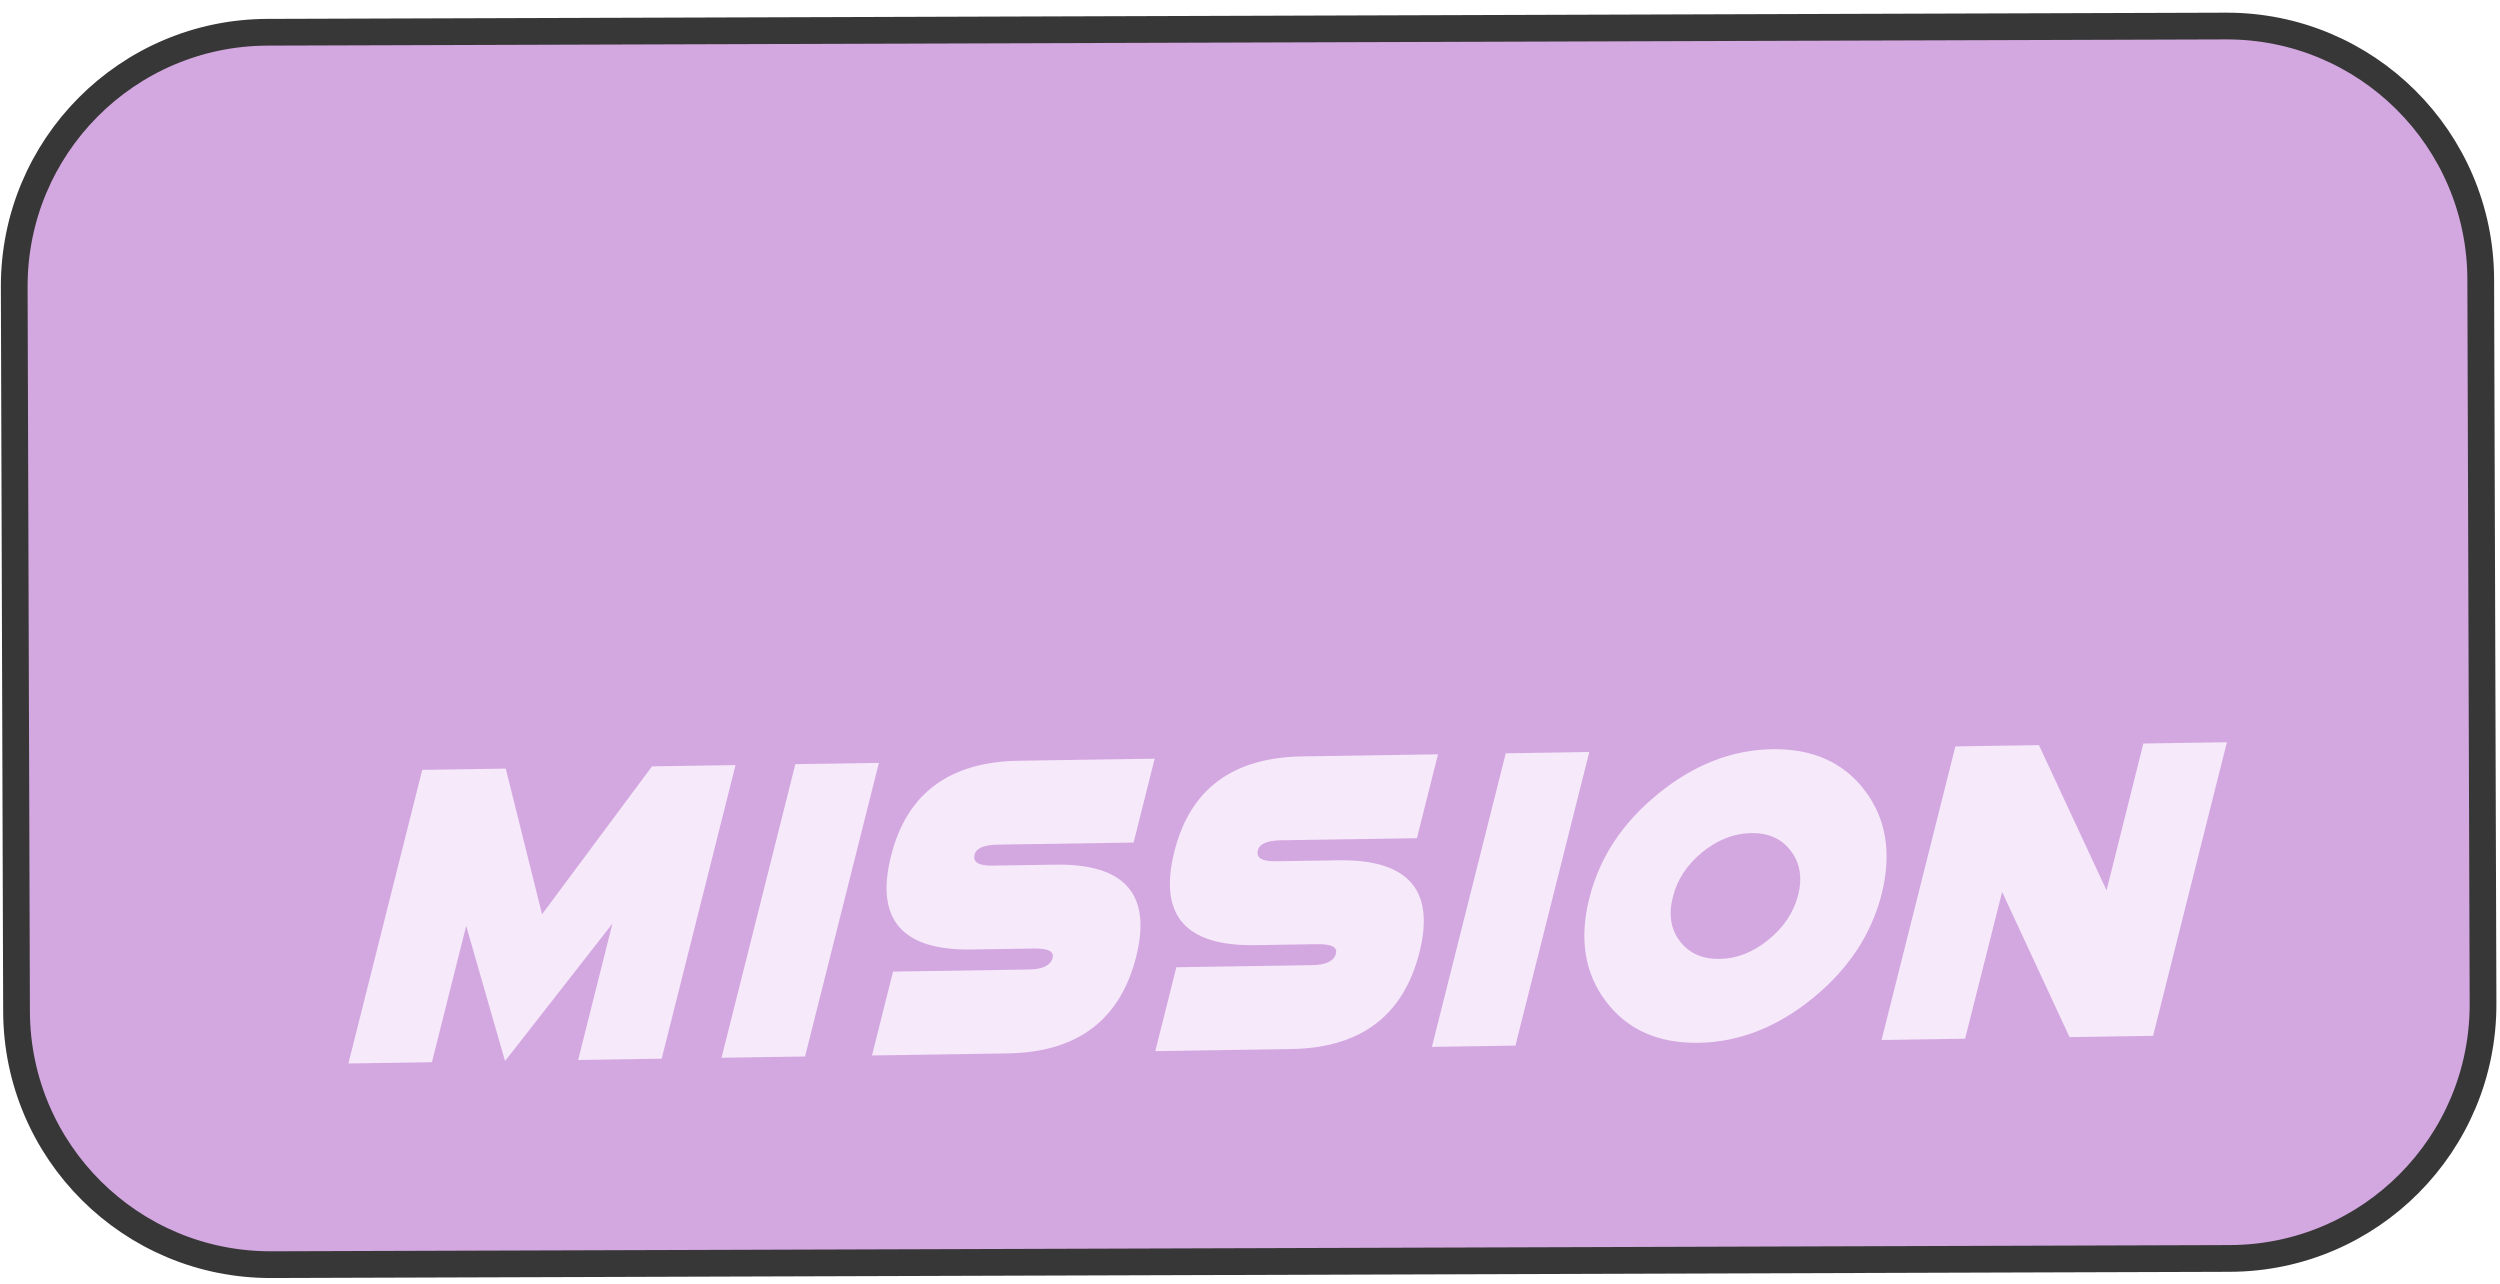
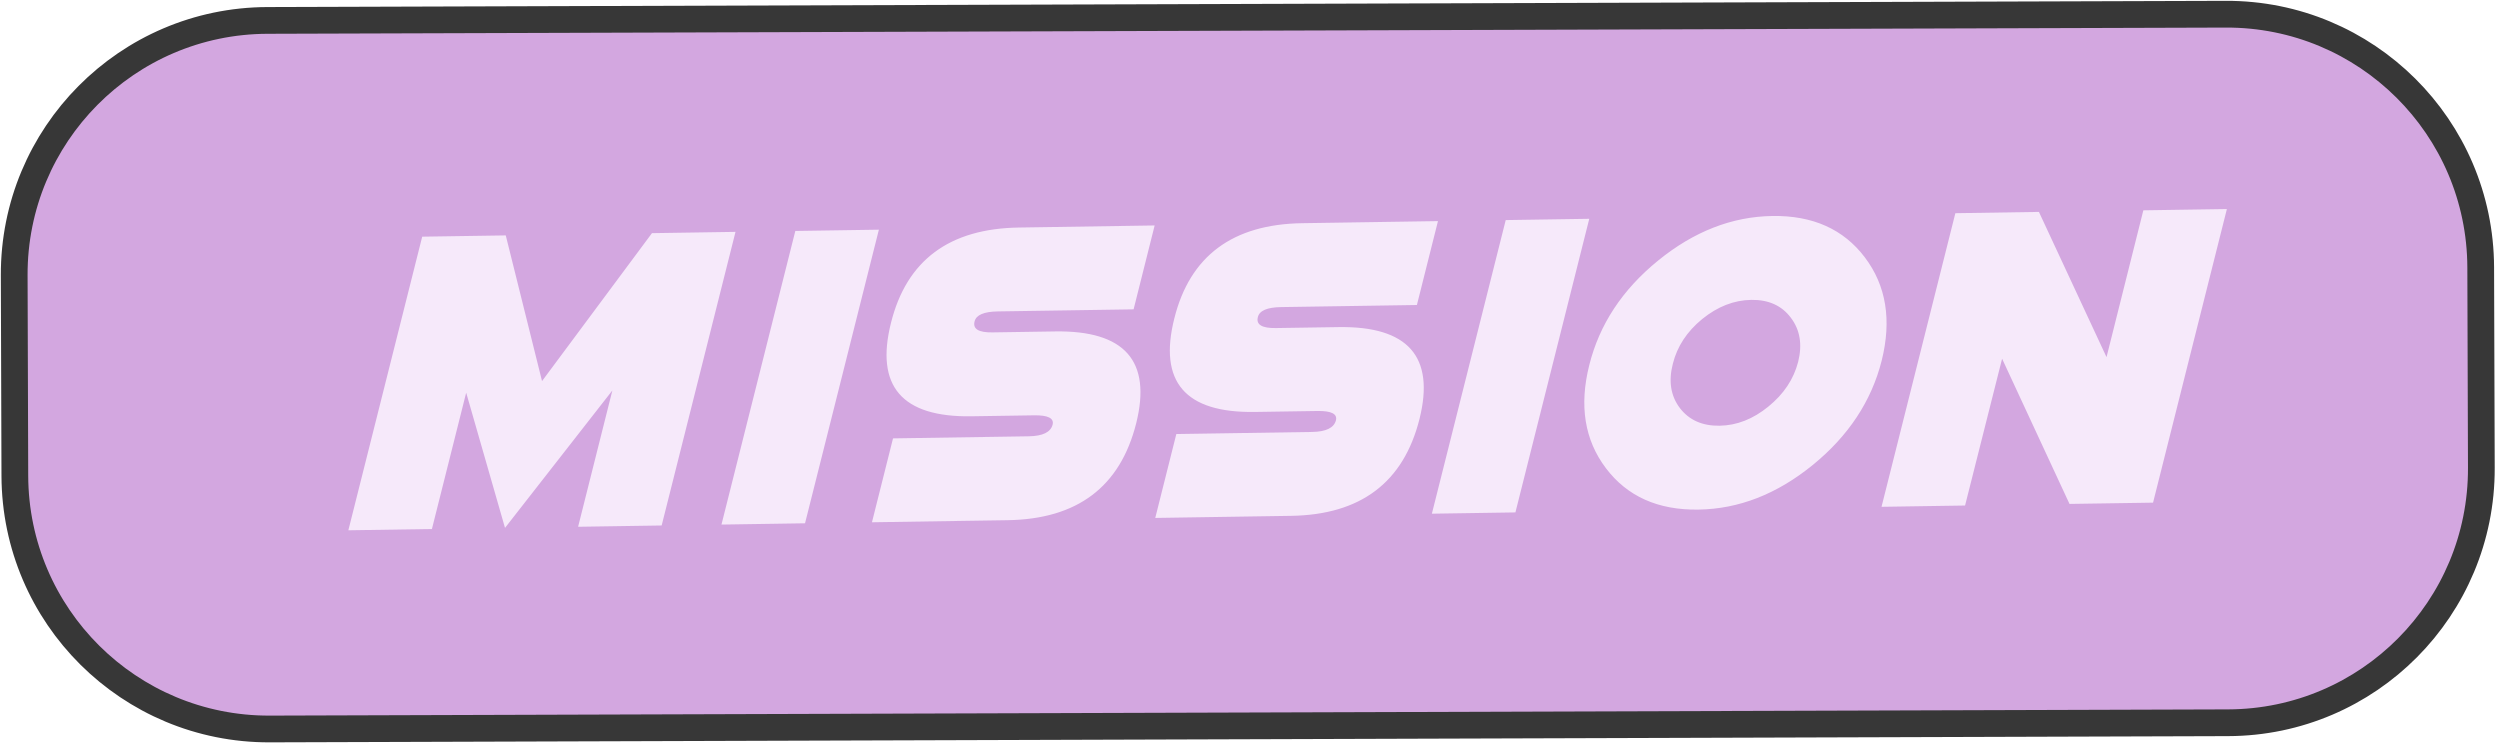
- <svg xmlns="http://www.w3.org/2000/svg" width="187" height="96" viewBox="0 0 187 96" fill="none">
-   <rect x="1.297" y="94.656" width="92.184" height="184.495" rx="19" transform="rotate(-90.1818 1.29736 94.6563)" fill="#D3A7E0" stroke="#373737" stroke-width="2" />
-   <path d="M37.777 79.37L34.871 69.257L32.309 79.453L26.059 79.549L31.583 57.587L37.832 57.491L40.546 68.388L48.769 57.324L55.018 57.228L49.494 79.19L43.245 79.286L45.808 69.089L37.777 79.37ZM65.742 57.064L60.218 79.026L53.969 79.122L59.492 57.159L65.742 57.064ZM72.665 71.022C67.458 71.102 65.453 68.767 66.651 64.019C67.82 59.355 71.008 56.983 76.215 56.903L86.37 56.748L84.794 63.023L74.639 63.178C73.598 63.194 73.018 63.443 72.901 63.924C72.753 64.488 73.2 64.763 74.241 64.747L78.928 64.675C84.136 64.595 86.156 66.888 84.988 71.552C83.789 76.3 80.586 78.714 75.379 78.794L65.224 78.949L66.799 72.674L76.954 72.519C77.996 72.503 78.591 72.212 78.738 71.648C78.856 71.166 78.394 70.934 77.352 70.95L72.665 71.022ZM93.857 70.697C88.649 70.777 86.644 68.443 87.843 63.695C89.011 59.03 92.199 56.658 97.407 56.579L107.562 56.423L105.986 62.698L95.831 62.853C94.789 62.87 94.21 63.118 94.092 63.599C93.944 64.164 94.391 64.438 95.433 64.422L100.12 64.35C105.327 64.271 107.347 66.563 106.179 71.227C104.981 75.975 101.778 78.389 96.57 78.469L86.415 78.625L87.991 72.35L98.146 72.194C99.187 72.178 99.782 71.888 99.93 71.323C100.047 70.842 99.585 70.609 98.544 70.625L93.857 70.697ZM118.879 56.25L113.355 78.212L107.106 78.308L112.63 56.346L118.879 56.25ZM127.048 78.002C124.027 78.048 121.719 77.016 120.124 74.905C118.529 72.793 118.115 70.221 118.881 67.189C119.637 64.156 121.352 61.551 124.028 59.374C126.703 57.198 129.551 56.086 132.571 56.04C135.592 55.994 137.899 57.026 139.494 59.138C141.089 61.249 141.509 63.821 140.753 66.853C139.987 69.886 138.267 72.491 135.591 74.668C132.916 76.844 130.068 77.956 127.048 78.002ZM128.623 71.727C129.915 71.707 131.132 71.231 132.274 70.296C133.426 69.362 134.17 68.246 134.504 66.949C134.828 65.652 134.644 64.551 133.953 63.645C133.273 62.738 132.287 62.295 130.995 62.315C129.704 62.335 128.482 62.812 127.329 63.746C126.187 64.68 125.454 65.796 125.13 67.093C124.796 68.39 124.969 69.491 125.65 70.398C126.341 71.304 127.332 71.747 128.623 71.727ZM149.759 66.716L146.989 77.697L140.74 77.793L146.263 55.83L152.513 55.735L157.57 66.596L160.324 55.615L166.573 55.519L161.05 77.481L154.801 77.577L149.759 66.716Z" fill="#F6E9FA" />
+ <svg xmlns="http://www.w3.org/2000/svg" width="187" height="56" fill="none">
+   <rect x="1.171" y="54.588" width="53" height="184.495" rx="19" transform="rotate(-90.182 1.171 54.588)" fill="#D3A7E0" stroke="#373737" stroke-width="2" />
+   <path d="M37.775 39.486 34.87 29.373 32.307 39.57l-6.25.095 5.524-21.962 6.25-.095 2.713 10.897 8.223-11.065 6.249-.096-5.524 21.962-6.25.096 2.564-10.197-8.031 10.28zM65.74 17.18l-5.524 21.962-6.25.096 5.524-21.962 6.25-.096zm6.924 13.958c-5.208.08-7.213-2.254-6.015-7.002 1.169-4.665 4.357-7.037 9.564-7.116l10.155-.156-1.575 6.275-10.156.155c-1.041.016-1.62.265-1.738.746-.148.565.299.84 1.34.823l4.687-.072c5.208-.08 7.228 2.213 6.06 6.877-1.199 4.748-4.402 7.162-9.61 7.242l-10.154.156 1.576-6.275 10.155-.156c1.041-.016 1.636-.306 1.783-.871.118-.481-.344-.714-1.386-.698l-4.686.072zm21.19-.325c-5.207.08-7.212-2.254-6.013-7.002 1.168-4.664 4.356-7.036 9.564-7.116l10.155-.156-1.576 6.275-10.155.156c-1.042.016-1.621.264-1.74.745-.147.565.3.84 1.342.824l4.687-.072c5.207-.08 7.227 2.212 6.059 6.877-1.198 4.748-4.401 7.162-9.61 7.241l-10.154.156 1.576-6.275 10.155-.156c1.041-.016 1.636-.306 1.784-.87.117-.482-.345-.714-1.386-.698l-4.687.072zm25.023-14.447-5.524 21.962-6.249.096 5.524-21.962 6.249-.096zm8.169 21.752c-3.021.047-5.329-.986-6.924-3.097-1.595-2.111-2.009-4.683-1.243-7.716.756-3.033 2.471-5.638 5.147-7.814 2.675-2.177 5.523-3.288 8.543-3.335 3.021-.046 5.328.987 6.923 3.098 1.596 2.111 2.015 4.683 1.259 7.716-.766 3.033-2.486 5.638-5.162 7.814-2.675 2.177-5.523 3.288-8.543 3.334zm1.576-6.274c1.291-.02 2.508-.497 3.65-1.431 1.152-.935 1.896-2.05 2.23-3.348.324-1.296.141-2.398-.551-3.304-.68-.906-1.666-1.35-2.958-1.33-1.291.02-2.513.497-3.666 1.431-1.142.935-1.875 2.05-2.199 3.347-.334 1.297-.161 2.399.52 3.305.691.906 1.682 1.35 2.974 1.33zm21.135-5.012-2.77 10.981-6.249.096 5.523-21.962 6.25-.096 5.057 10.861 2.754-10.98 6.249-.096-5.523 21.962-6.249.095-5.042-10.861z" fill="#F6E9FA" />
</svg>
